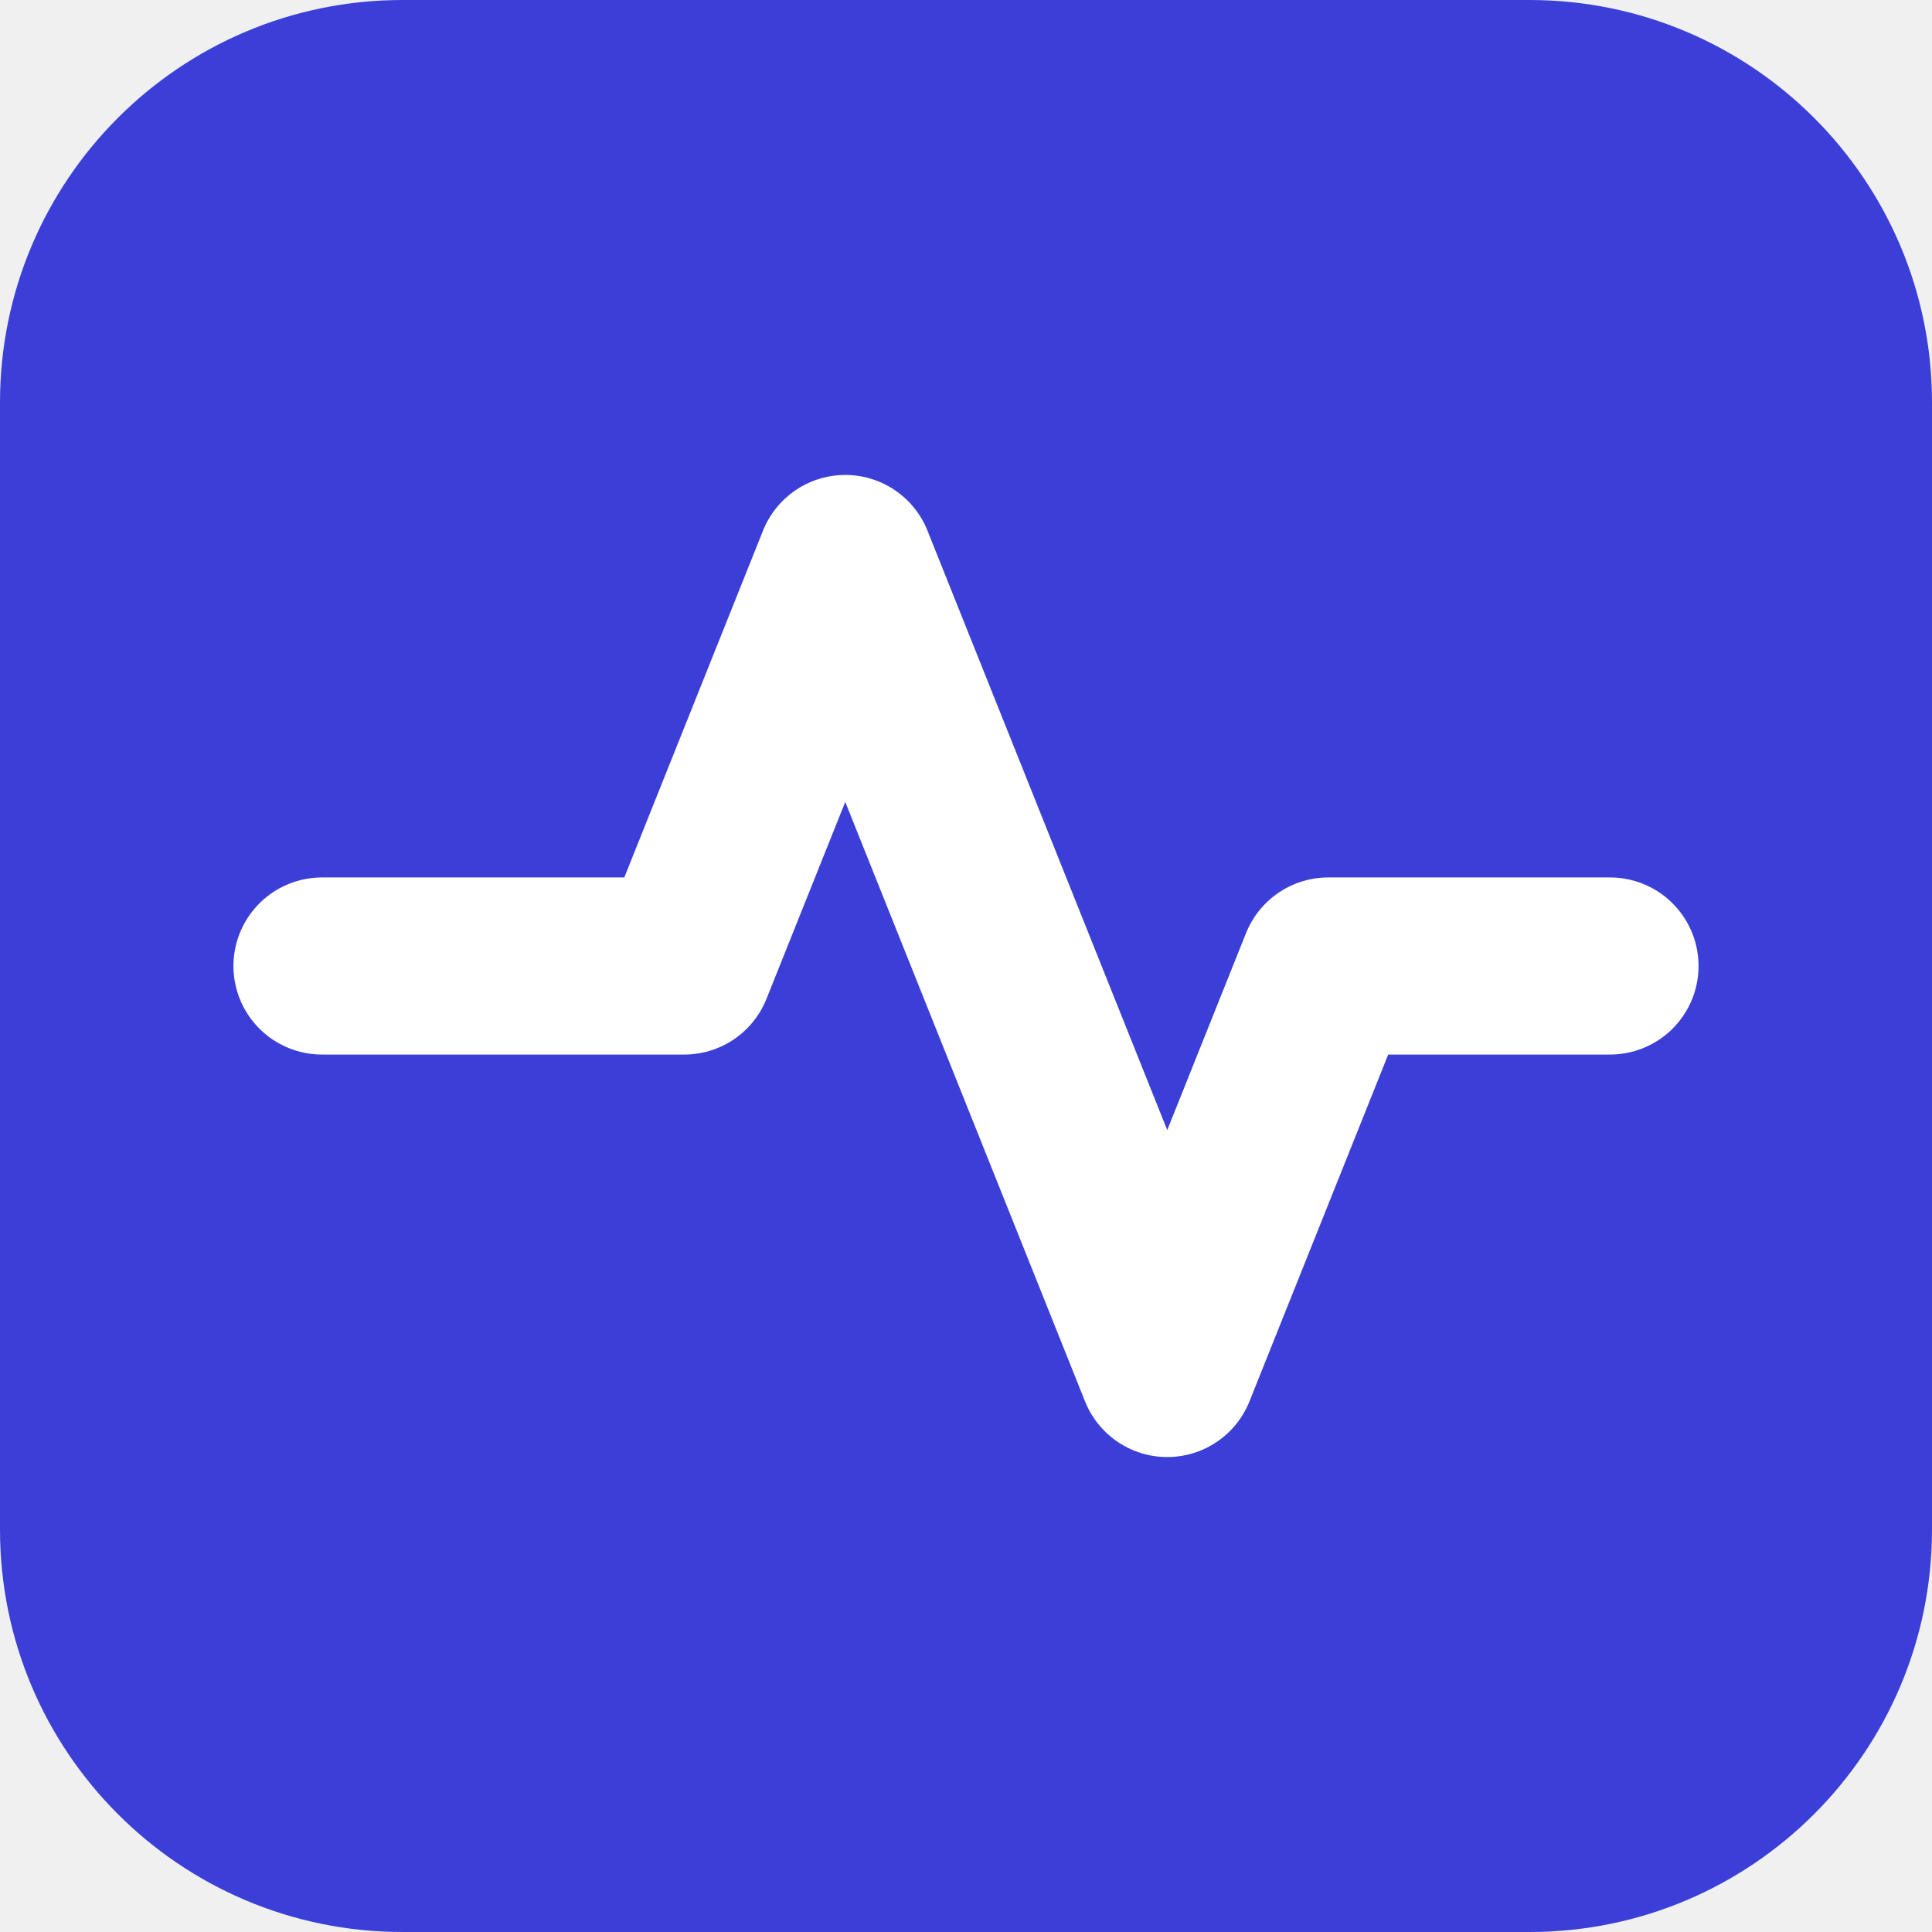
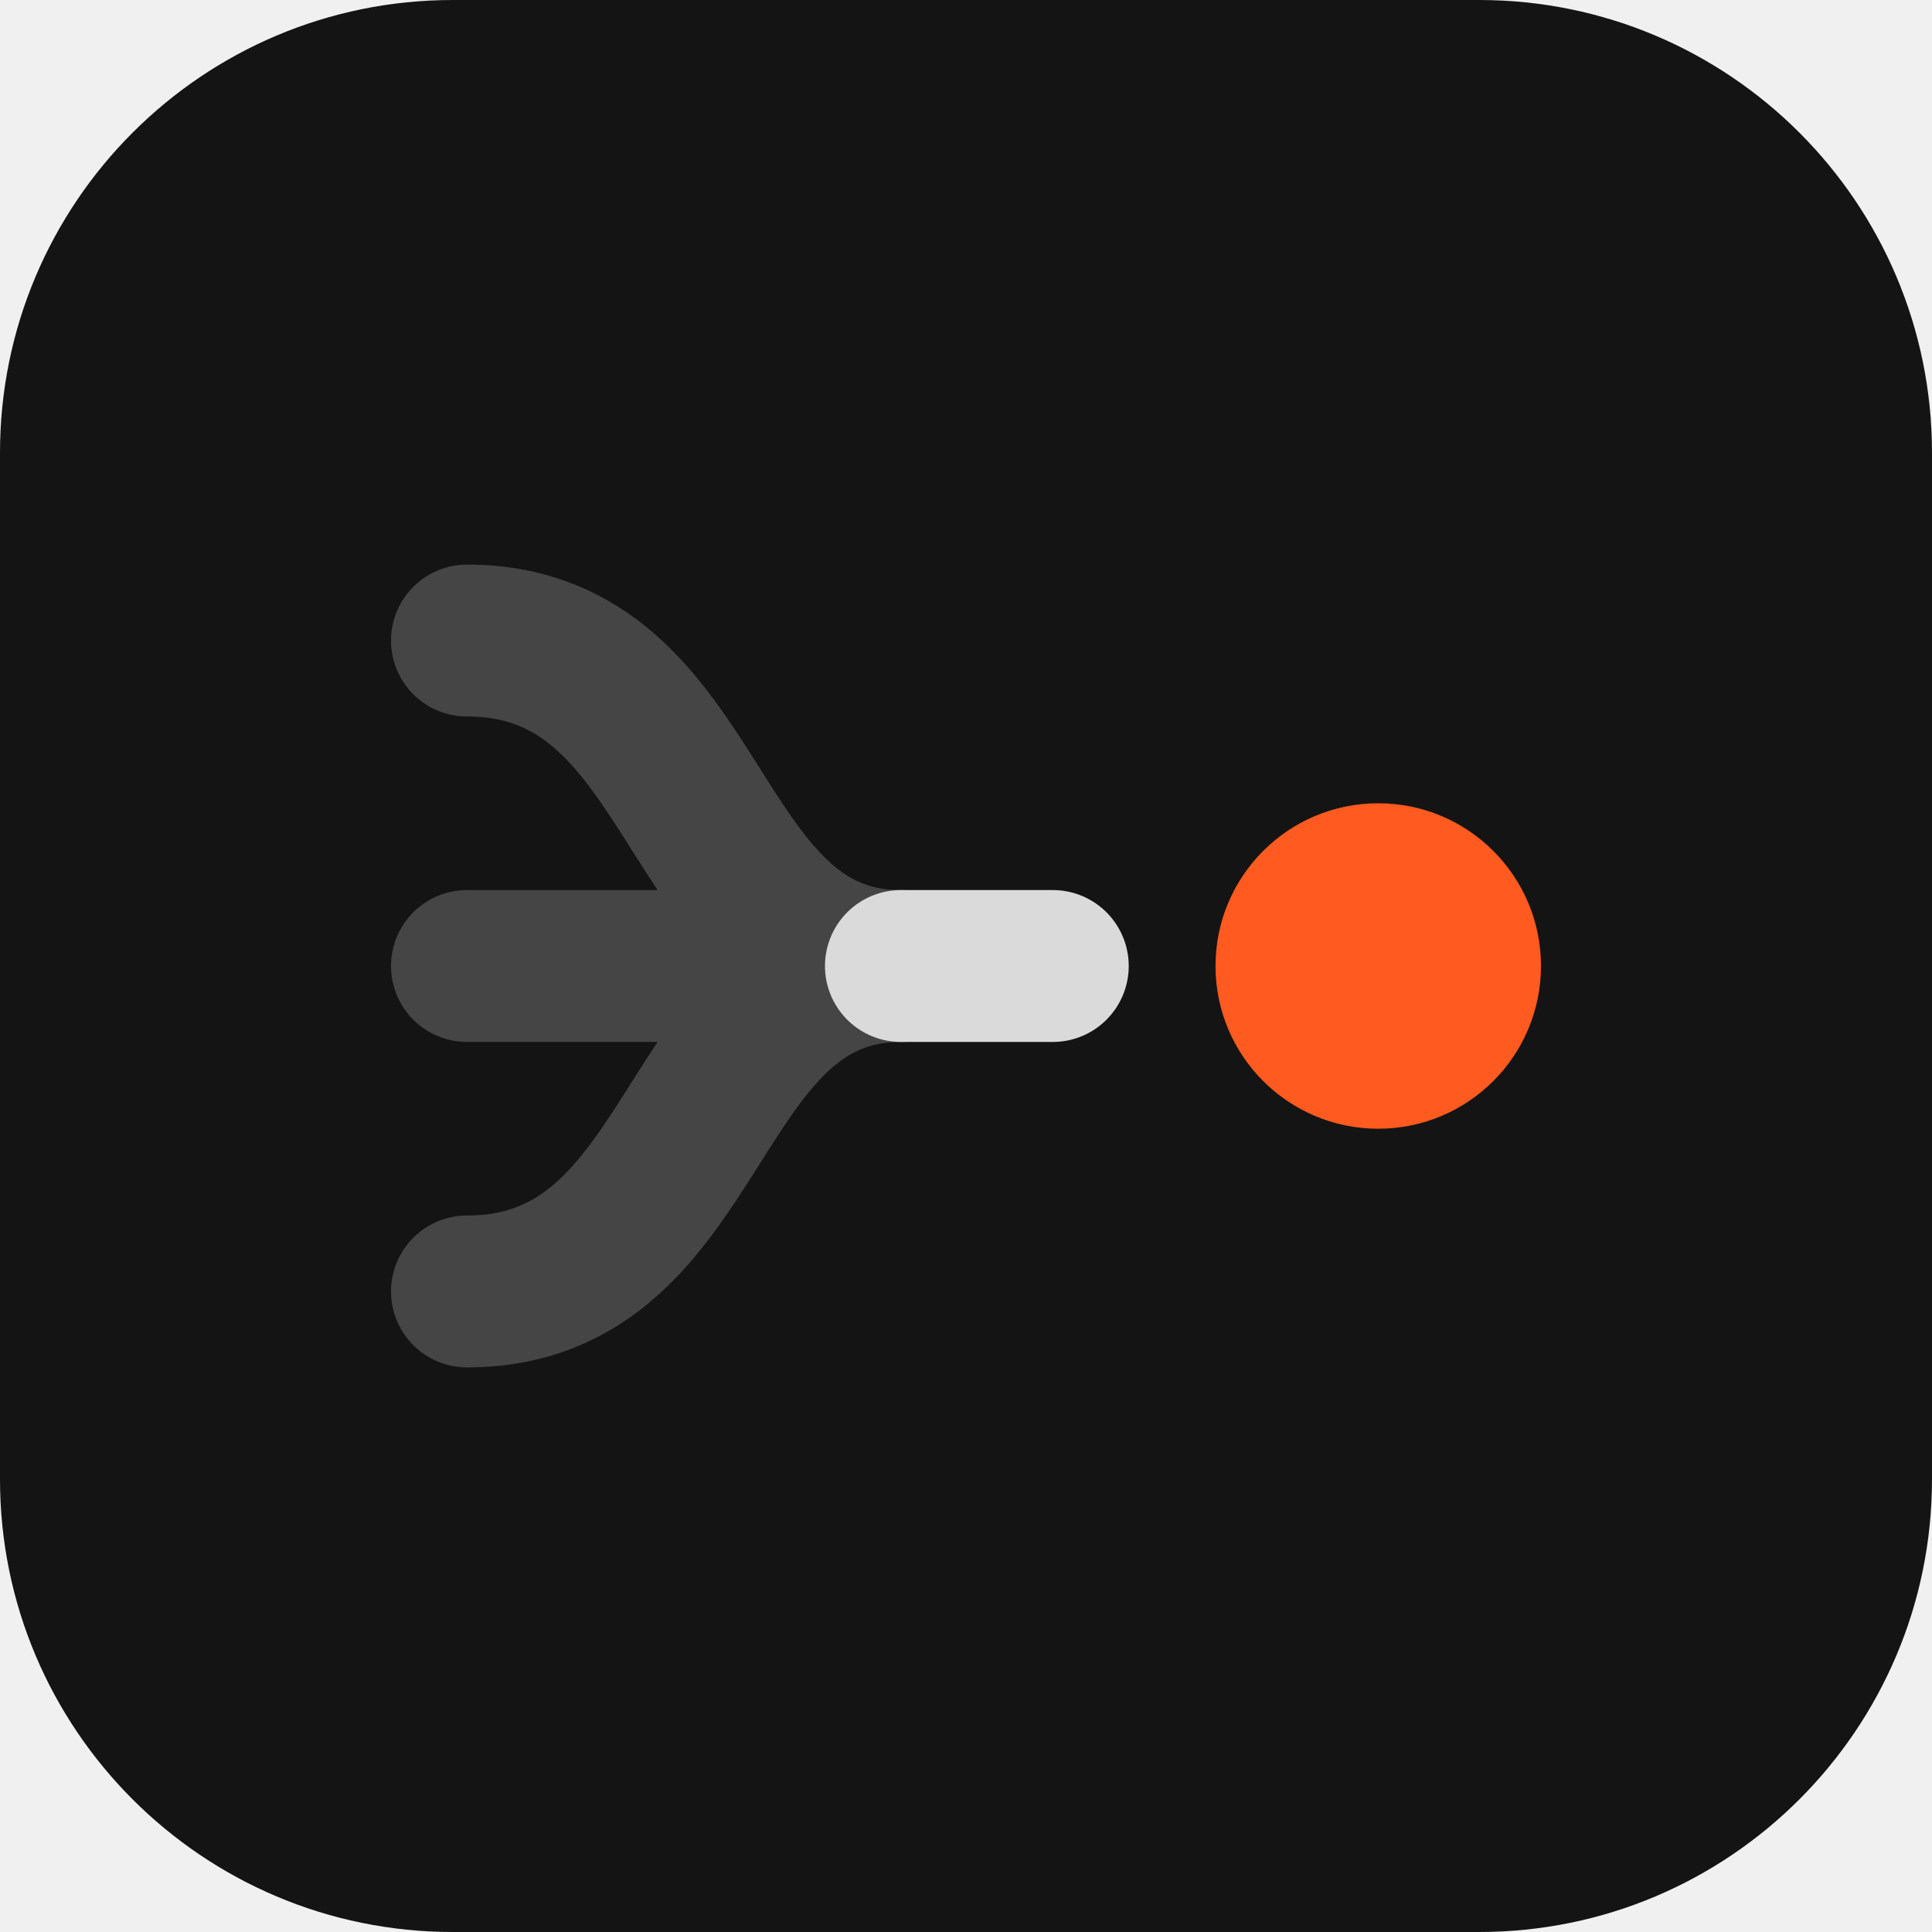
- <svg xmlns="http://www.w3.org/2000/svg" viewBox="0 0 24 24" role="img" aria-label="sessionpipe">
-   <rect width="24" height="24" rx="5" fill="#3b3fd8" />
-   <path d="M4 12h4.5l2-5 4 10 2-5H20" fill="none" stroke="#fff" stroke-width="2.2" stroke-linecap="round" stroke-linejoin="round" />
+ <svg xmlns="http://www.w3.org/2000/svg" viewBox="0 0 64 64" role="img" aria-label="sessionpipe">
+   <style>.e{stroke-opacity:0}@media (prefers-color-scheme:dark){.e{stroke-opacity:.2}}</style>
+   <clipPath id="sp-fav-c">
+     <rect width="64" height="64" rx="15" />
+   </clipPath>
+   <rect width="64" height="64" rx="15" fill="#141414" />
+   <rect class="e" width="64" height="64" rx="15" fill="none" stroke="#fff" stroke-width="5" clip-path="url(#sp-fav-c)" />
+   <g transform="translate(9 9) scale(.71875)">
+     <g fill="none" stroke-linecap="round" stroke-width="7">
+       <path d="M9 47C20 47 19 32 29 32" stroke="#454545" />
+       <path d="M9 32H29" stroke="#454545" />
+       <path d="M9 17C20 17 19 32 29 32" stroke="#454545" />
+       <path d="M29 32H36" stroke="#DADADA" />
+     </g>
+     <circle cx="51" cy="32" r="7.5" fill="#FF5A1F" />
+   </g>
</svg>
